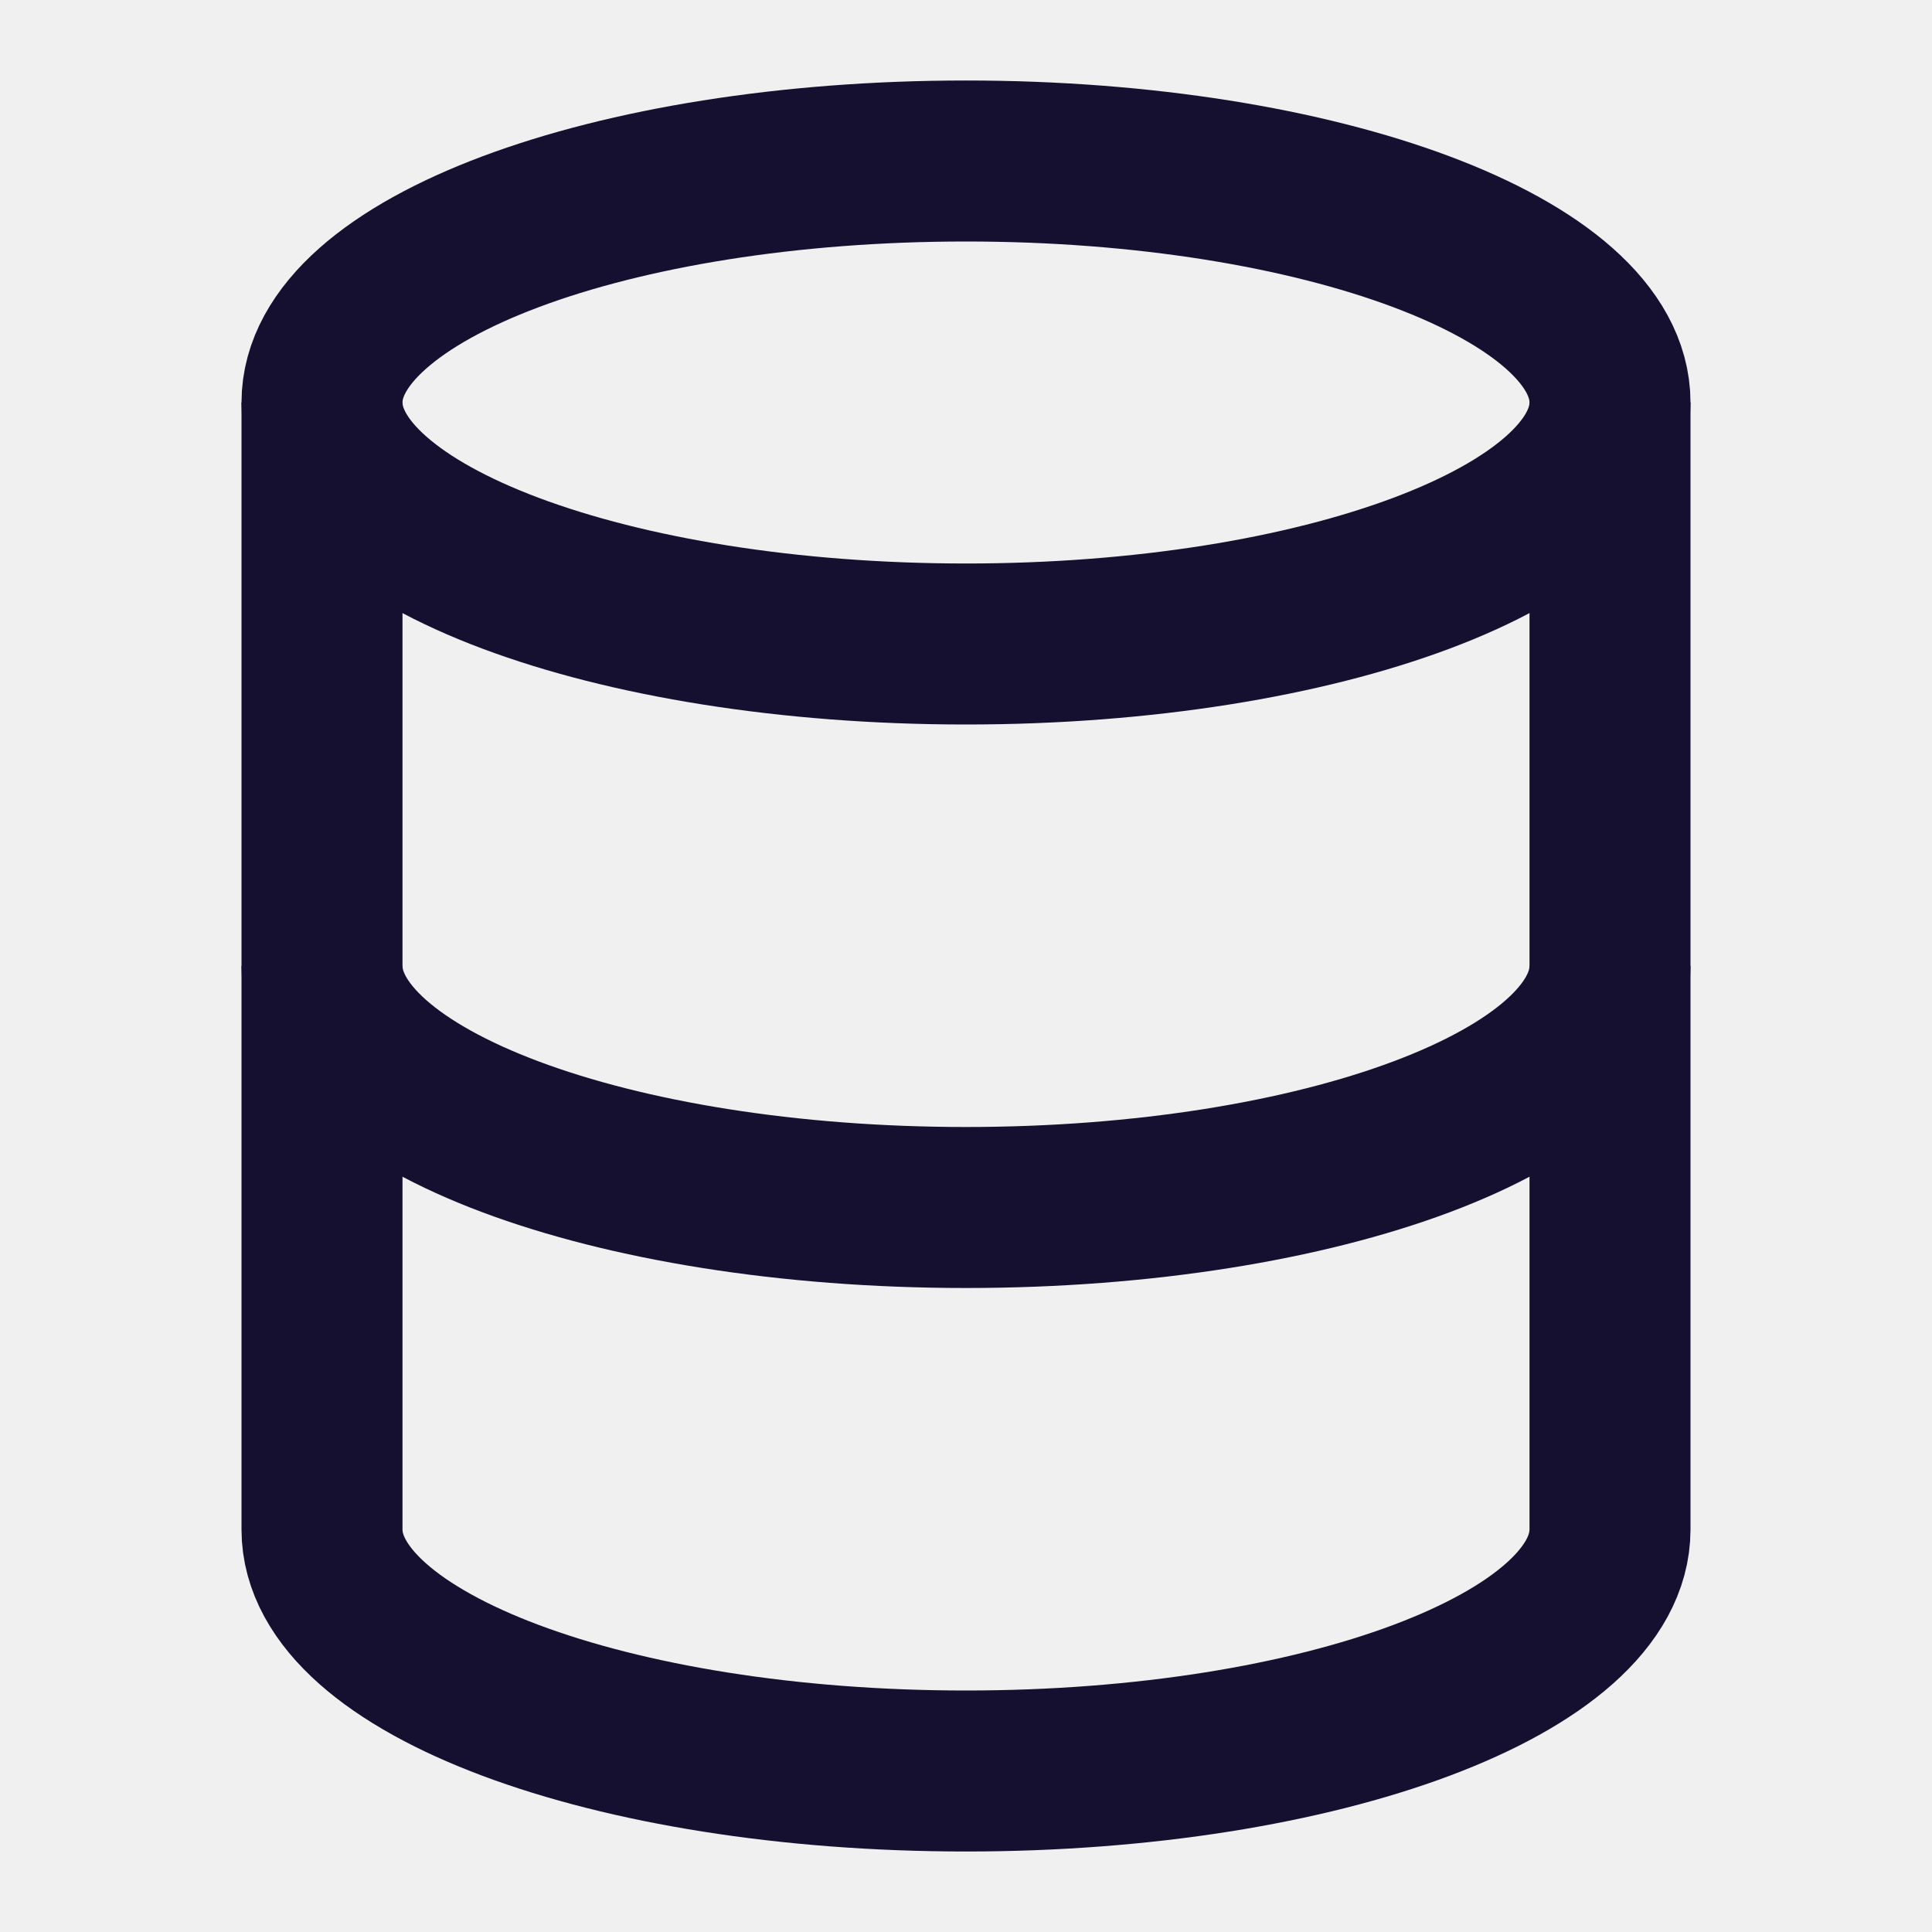
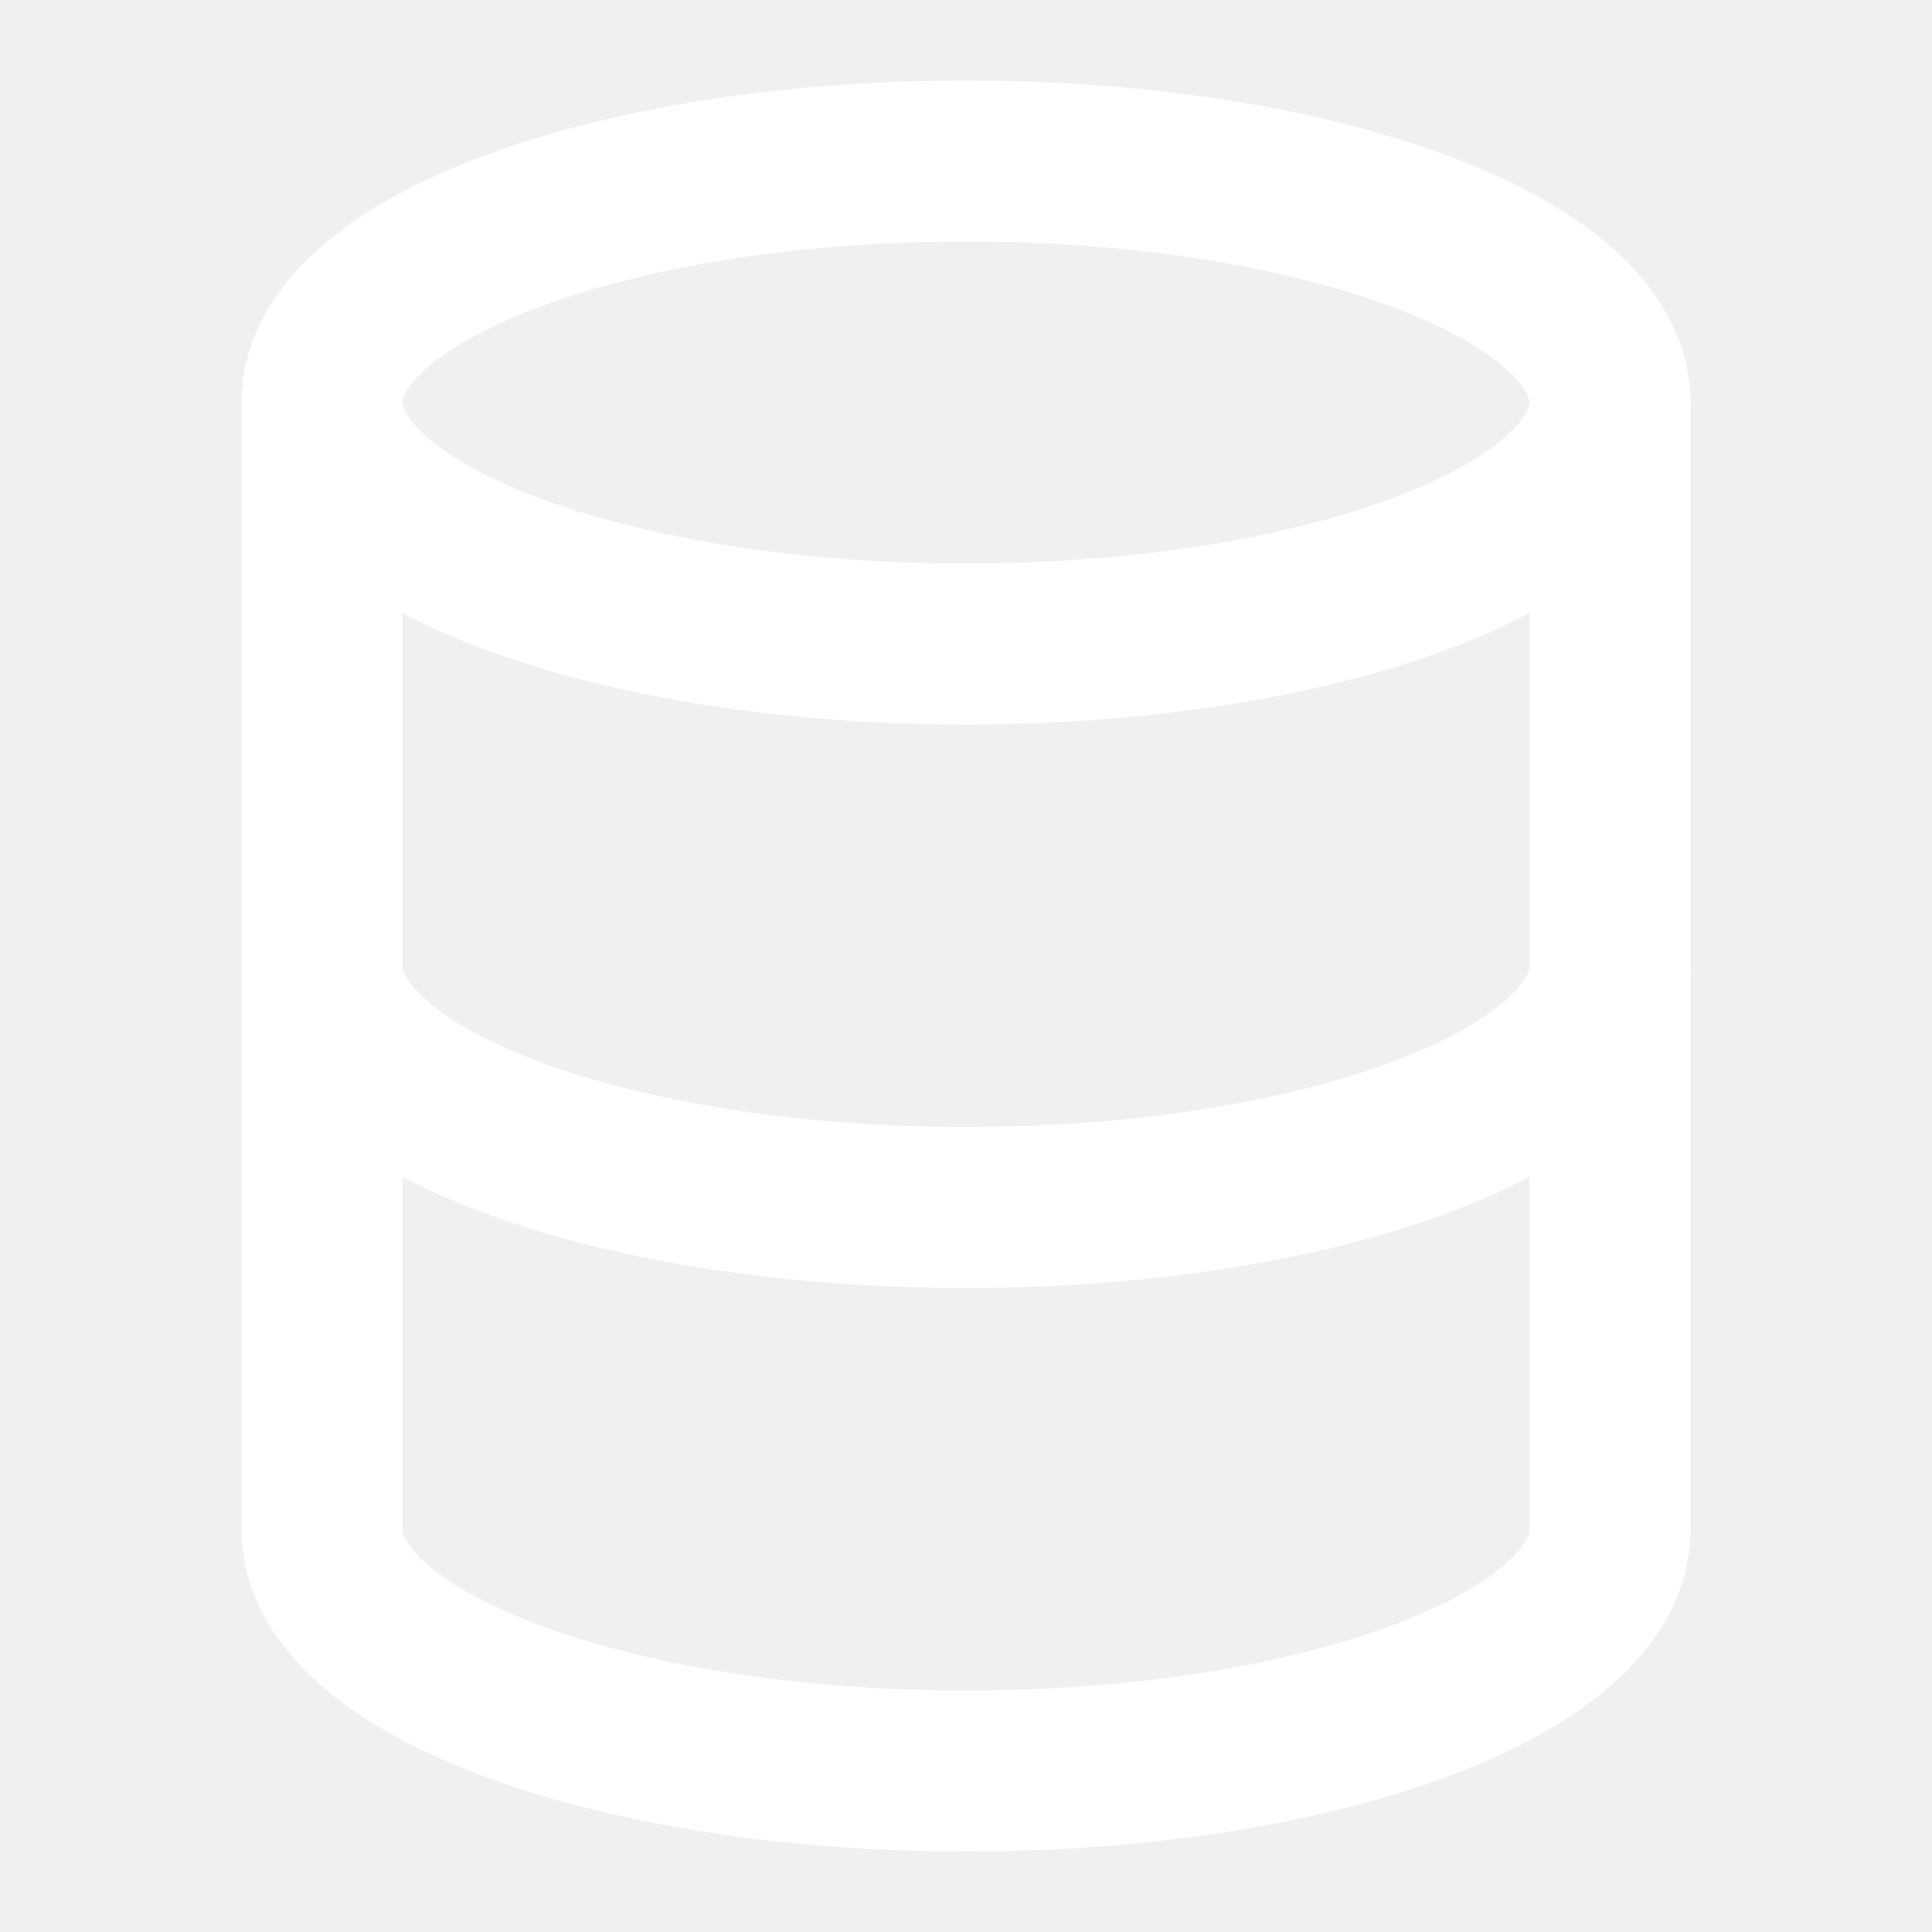
- <svg xmlns="http://www.w3.org/2000/svg" viewBox="0 0 24 24" width="24" height="24" fill="none" stroke="#151030" stroke-width="2">
+ <svg xmlns="http://www.w3.org/2000/svg" viewBox="0 0 24 24" width="24" height="24" fill="none" stroke="#ffffff" stroke-width="2">
  <ellipse cx="12" cy="5" rx="8" ry="3" />
  <path d="M4 5v14c0 1.66 3.58 3 8 3s8-1.34 8-3V5" />
  <path d="M4 12c0 1.66 3.58 3 8 3s8-1.34 8-3" />
</svg>
